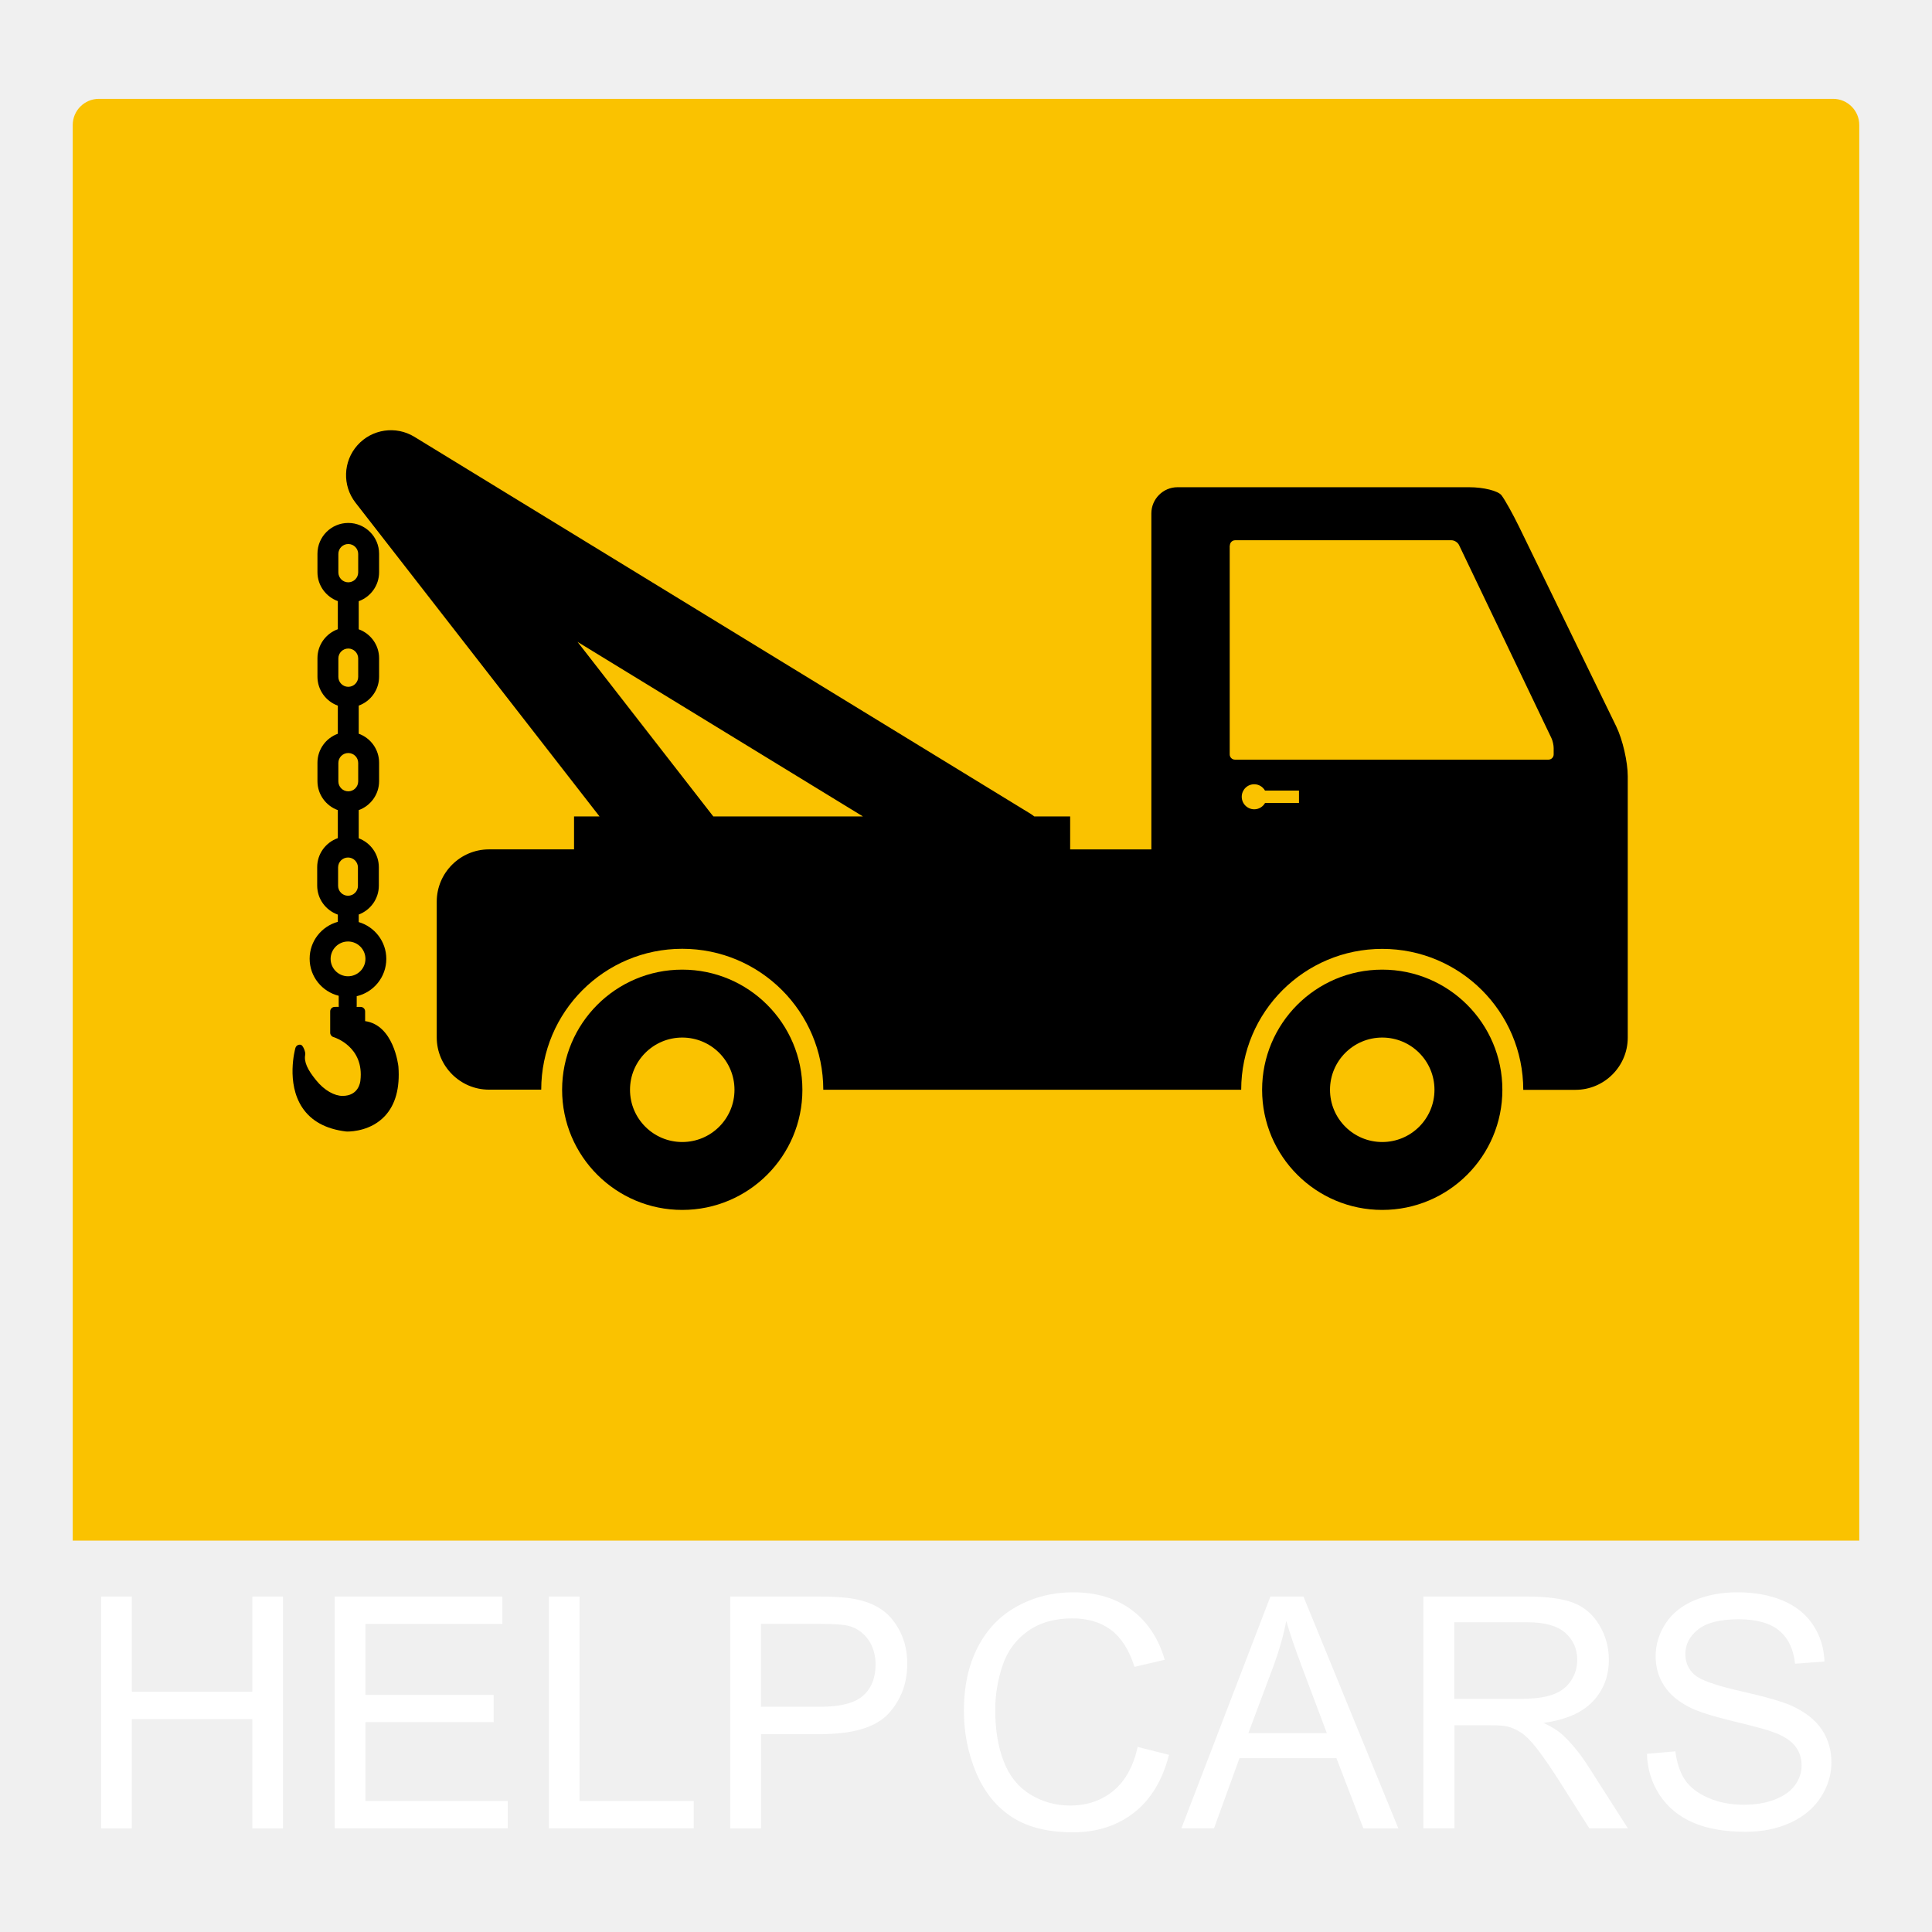
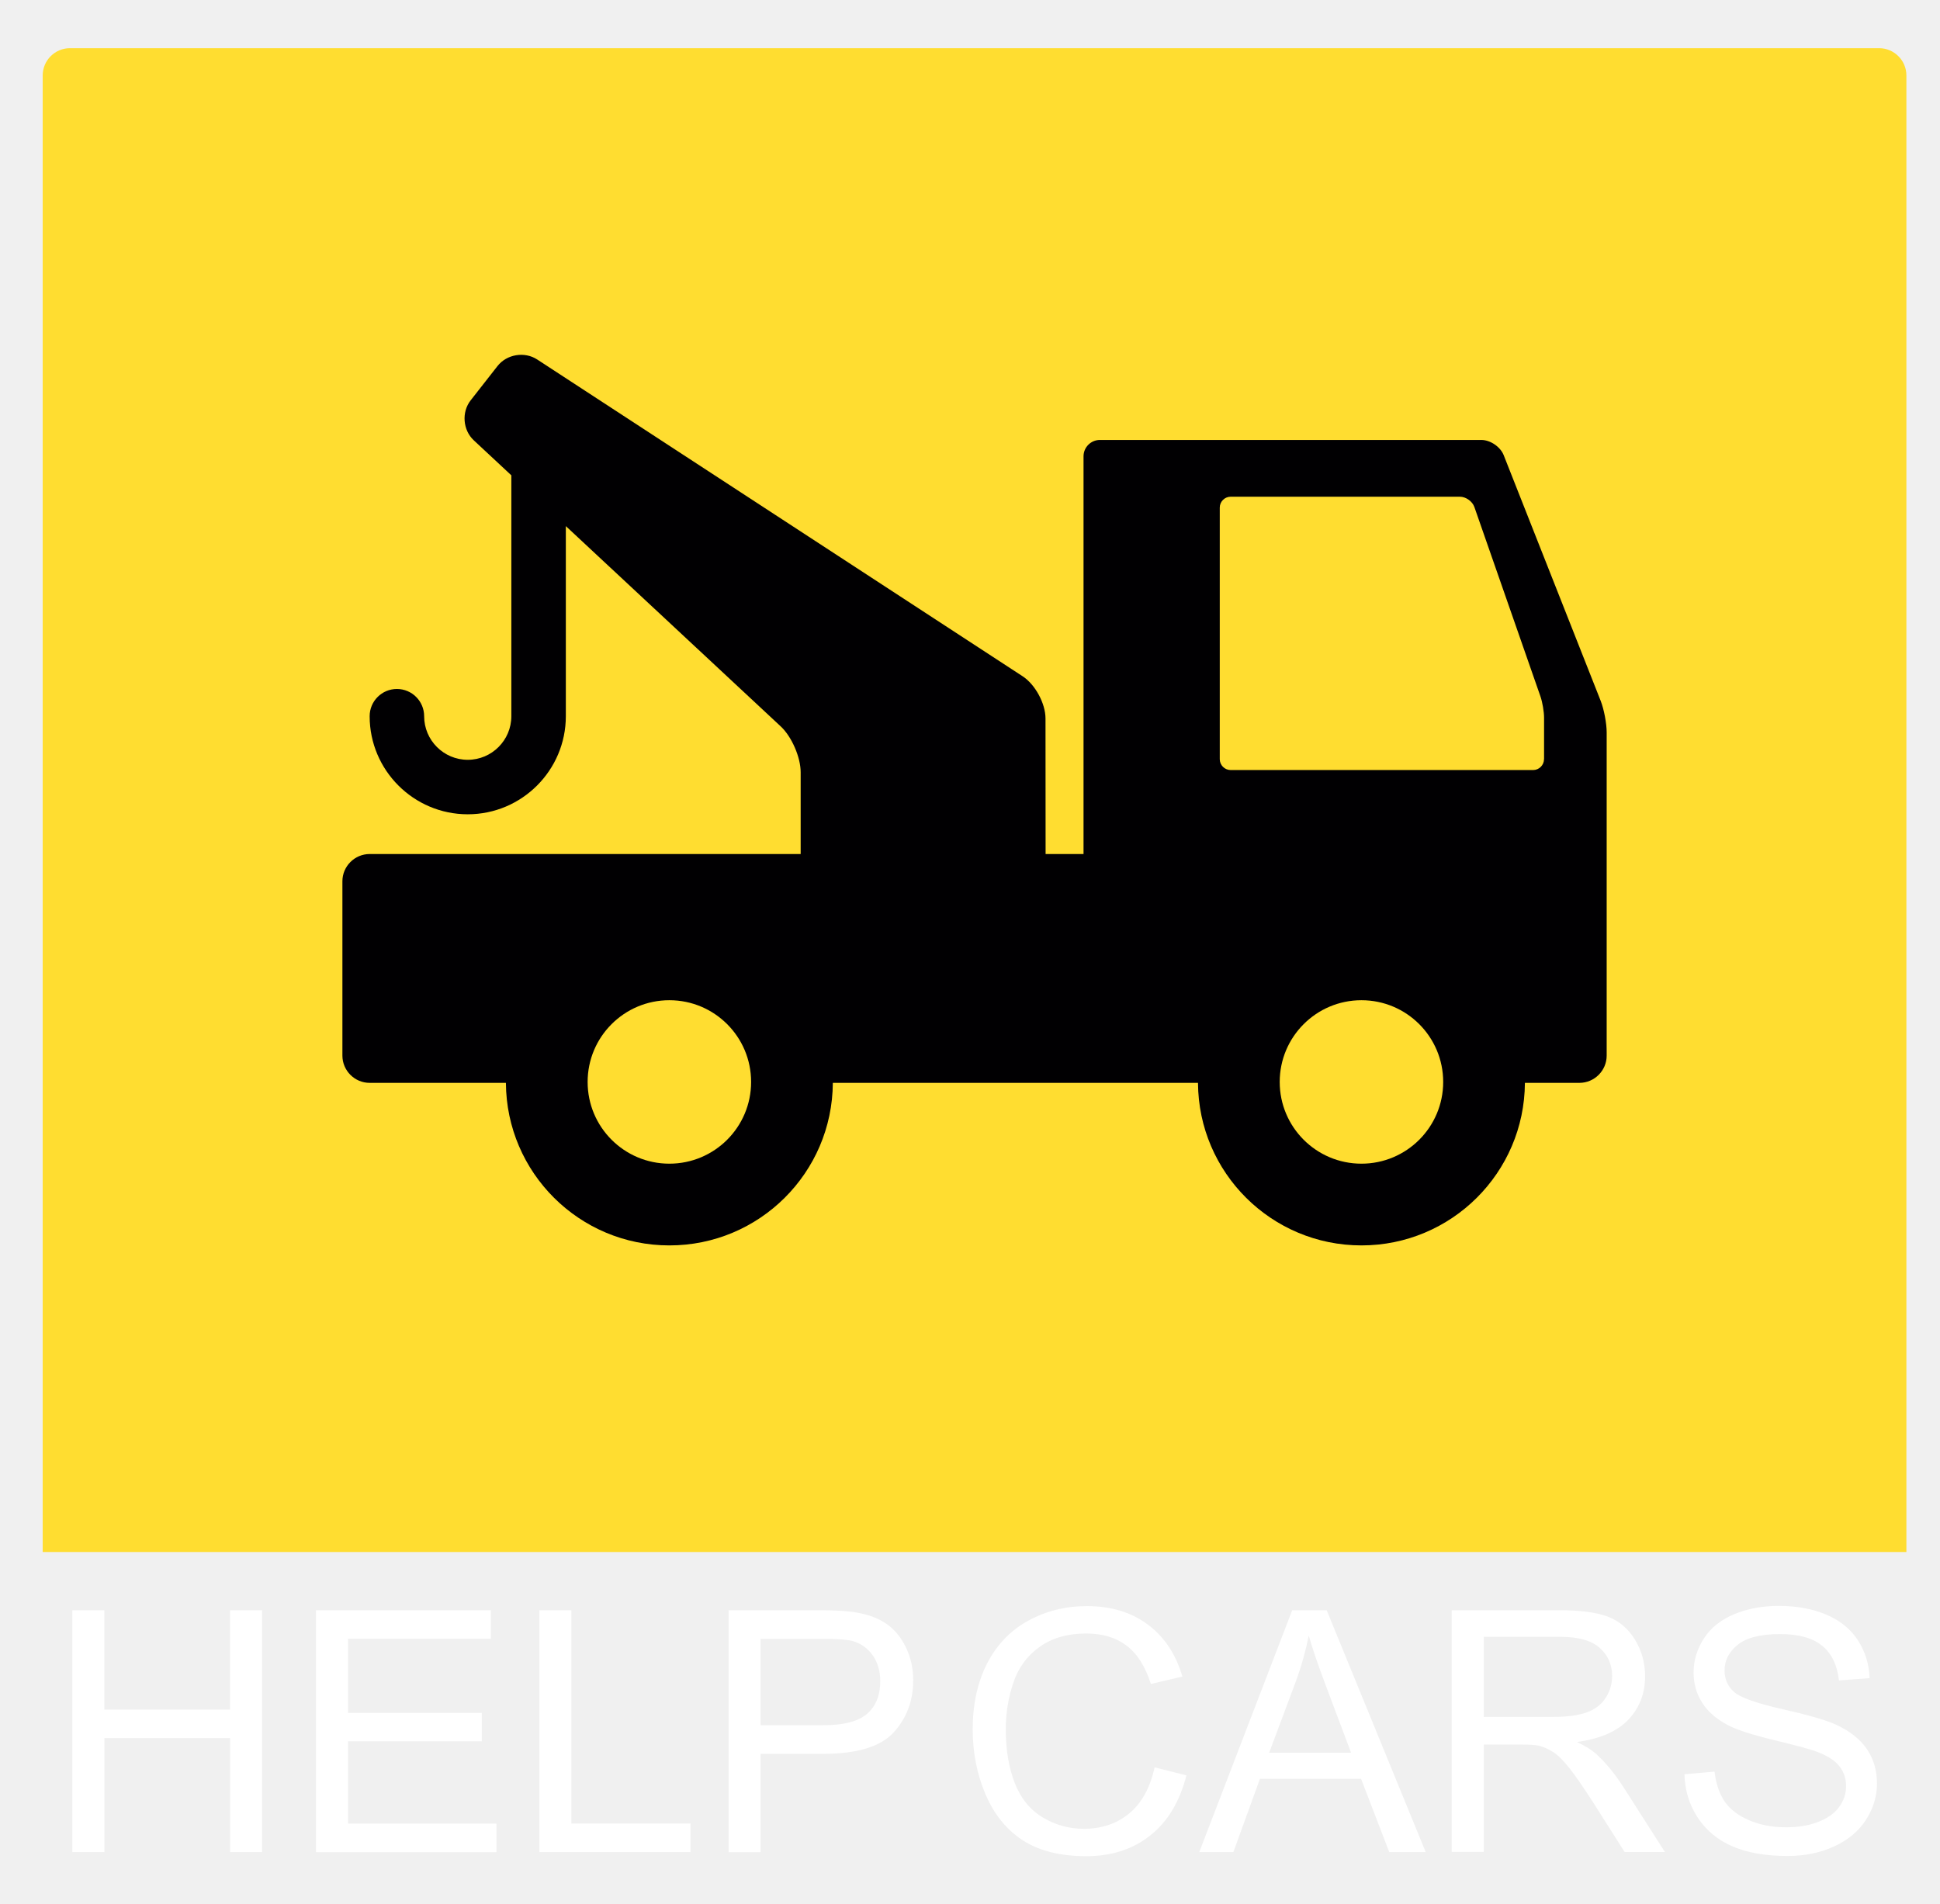
- <svg xmlns="http://www.w3.org/2000/svg" width="220" height="220" viewBox="0 0 220 220">
-   <path d="M211.718 175.433V14.23c0-1.636-1.338-2.974-2.974-2.974H11.256c-1.636 0-2.974 1.338-2.974 2.974v161.203h203.436z" fill="#FAC200" />
-   <path d="M11.518 208.2v-26.4h3.494v10.84h13.722V181.8h3.494v26.4h-3.494v-12.444H15.01V208.2h-3.49zm26.597 0v-26.4h19.088v3.115H41.61V193h14.603v3.097H41.61v8.986h16.206v3.115h-19.7zm24.383 0v-26.4h3.494v23.284h13.002v3.115H62.498zm20.655 0v-26.4h9.958c1.76 0 3.1.083 4.02.25 1.3.217 2.39.63 3.26 1.235.88.606 1.58 1.456 2.12 2.548.54 1.093.8 2.293.8 3.602 0 2.245-.71 4.145-2.14 5.7-1.43 1.554-4.01 2.332-7.74 2.332h-6.77V208.2h-3.5zm3.494-13.85h6.825c2.257 0 3.86-.42 4.808-1.26.948-.84 1.423-2.023 1.423-3.548 0-1.104-.28-2.05-.837-2.837-.558-.786-1.294-1.305-2.206-1.557-.588-.156-1.675-.234-3.26-.234h-6.75v9.437zm42.978 4.593l3.494.882c-.74 2.87-2.05 5.057-3.96 6.564-1.91 1.5-4.23 2.26-6.98 2.26-2.85 0-5.16-.58-6.95-1.74-1.78-1.16-3.14-2.84-4.07-5.04-.93-2.2-1.4-4.56-1.4-7.08 0-2.75.52-5.15 1.57-7.2s2.54-3.6 4.48-4.67c1.93-1.06 4.07-1.6 6.4-1.6 2.64 0 4.86.67 6.66 2.01 1.8 1.34 3.05 3.23 3.76 5.67l-3.44.81c-.61-1.92-1.5-3.32-2.67-4.2-1.17-.88-2.63-1.32-4.4-1.32-2.03 0-3.73.48-5.09 1.46-1.36.97-2.32 2.27-2.87 3.91-.55 1.64-.83 3.33-.83 5.07 0 2.24.32 4.2.98 5.88.65 1.67 1.67 2.92 3.05 3.75 1.38.83 2.87 1.24 4.48 1.24 1.96 0 3.61-.57 4.97-1.7 1.35-1.13 2.27-2.8 2.75-5.03zm4.9 9.257l10.137-26.4h3.764l10.805 26.4h-3.98l-3.07-7.997h-11.04l-2.9 7.996h-3.71zm7.616-10.842h8.95l-2.75-7.31c-.84-2.222-1.46-4.047-1.87-5.475-.33 1.693-.81 3.374-1.42 5.042l-2.9 7.743zm19.94 10.842v-26.4h11.71c2.36 0 4.15.236 5.37.71 1.23.475 2.21 1.312 2.94 2.512s1.1 2.528 1.1 3.98c0 1.873-.6 3.452-1.82 4.736-1.21 1.285-3.08 2.1-5.61 2.45.93.443 1.63.88 2.11 1.314 1.02.936 1.99 2.107 2.9 3.512l4.59 7.185h-4.39l-3.49-5.5c-1.02-1.59-1.86-2.8-2.52-3.64-.66-.84-1.25-1.43-1.77-1.77-.52-.34-1.05-.57-1.59-.7-.4-.09-1.04-.13-1.94-.13h-4.05v11.73h-3.5zm3.5-14.75h7.51c1.6 0 2.85-.164 3.75-.494.9-.33 1.59-.858 2.06-1.585.47-.72.7-1.51.7-2.36 0-1.25-.45-2.27-1.36-3.08-.91-.8-2.34-1.2-4.29-1.2h-8.35v8.74zm21.9 6.267l3.3-.288c.16 1.32.52 2.4 1.09 3.25.57.84 1.46 1.53 2.66 2.05 1.2.52 2.55.78 4.06.78 1.33 0 2.51-.2 3.53-.6 1.02-.4 1.78-.94 2.28-1.63.5-.69.75-1.45.75-2.26 0-.83-.24-1.55-.72-2.17-.48-.62-1.27-1.14-2.37-1.56-.71-.28-2.27-.71-4.7-1.29-2.42-.59-4.12-1.13-5.09-1.65-1.26-.66-2.2-1.48-2.82-2.46-.62-.98-.92-2.08-.92-3.29 0-1.34.38-2.58 1.14-3.74.76-1.16 1.86-2.04 3.31-2.64 1.45-.6 3.07-.9 4.85-.9 1.96 0 3.68.31 5.18.94 1.496.63 2.645 1.56 3.45 2.78.804 1.22 1.236 2.61 1.297 4.16l-3.35.25c-.18-1.67-.79-2.93-1.823-3.78-1.04-.85-2.58-1.28-4.6-1.28-2.12 0-3.66.39-4.62 1.16-.97.77-1.45 1.71-1.45 2.8 0 .95.34 1.73 1.02 2.34.67.61 2.426 1.24 5.266 1.88 2.84.64 4.787 1.2 5.843 1.68 1.54.71 2.67 1.6 3.403 2.69.73 1.08 1.1 2.34 1.1 3.75 0 1.4-.404 2.73-1.21 3.97-.804 1.24-1.96 2.21-3.466 2.9-1.505.69-3.2 1.03-5.086 1.03-2.39 0-4.39-.35-6-1.05-1.615-.7-2.88-1.75-3.8-3.14-.92-1.4-1.4-2.99-1.45-4.75z" fill="#FFF" />
-   <path d="M77.69 110.414c-7.557 0-13.682 6.125-13.682 13.68 0 7.557 6.125 13.682 13.68 13.682s13.682-6.125 13.682-13.68c0-7.557-6.125-13.682-13.68-13.682zm0 19.63c-3.286 0-5.95-2.663-5.95-5.948s2.664-5.948 5.95-5.948c3.284 0 5.947 2.663 5.947 5.948s-2.662 5.948-5.948 5.948zm79.708-19.63c-7.556 0-13.68 6.125-13.68 13.68 0 7.557 6.124 13.682 13.68 13.682s13.68-6.125 13.68-13.68c.002-7.557-6.124-13.682-13.68-13.682zm0 19.63c-3.285 0-5.948-2.663-5.948-5.948s2.663-5.948 5.948-5.948c3.285 0 5.948 2.663 5.948 5.948s-2.662 5.948-5.948 5.948z" />
-   <path d="M184.054 82.738L172.99 60.004c-.717-1.47-1.62-3.092-2.01-3.603-.39-.51-2.046-.92-3.682-.92H134.08c-1.635 0-2.973 1.34-2.973 2.98v38.26h-9.247v-3.75h-4.084c-.125-.09-.245-.19-.384-.28L47.185 49.74c-2.108-1.288-4.834-.885-6.48.956-1.644 1.842-1.74 4.596-.223 6.545L68.27 92.97h-2.903v3.75H55.68c-3.272 0-5.948 2.676-5.948 5.947v15.466c0 3.27 2.677 5.948 5.948 5.948h5.95c.008-8.86 7.195-16.04 16.06-16.04s16.05 7.18 16.06 16.05h47.587c.01-8.86 7.196-16.04 16.06-16.04s16.05 7.18 16.06 16.05h5.95c3.27 0 5.947-2.67 5.947-5.94V88.39c.002-1.636-.584-4.177-1.3-5.648zM65.76 73.088l32.5 19.878H81.222l-15.46-19.878zm74.29-10.973c0-.327.267-.595.594-.595h24.645c.32 0 .71.24.85.537l10.53 22.003c.14.295.25.804.25 1.13v.718c0 .327-.27.595-.6.595h-35.69c-.33 0-.6-.268-.6-.595V62.115zm7.868 27.908v1.413h-3.863c-.246.428-.702.72-1.23.72-.788 0-1.426-.64-1.426-1.426 0-.787.63-1.425 1.42-1.425.53 0 .98.29 1.23.72h3.86z" />
-   <path d="M41.577 116.31v-1.14c0-.137-.055-.268-.152-.364-.097-.096-.218-.145-.366-.147h-.45c0-.04.01-.08.01-.12v-1.1c1.93-.45 3.37-2.18 3.37-4.25 0-1.98-1.33-3.66-3.14-4.19v-.86c1.33-.5 2.29-1.78 2.29-3.29v-2.1c0-1.51-.96-2.79-2.29-3.29v-3.21c1.35-.49 2.32-1.78 2.32-3.3v-2.1c0-1.52-.97-2.81-2.32-3.3v-3.2c1.35-.49 2.32-1.78 2.32-3.3v-2.1c0-1.51-.97-2.8-2.32-3.29v-3.2c1.35-.49 2.32-1.78 2.32-3.3v-2.1c0-1.94-1.58-3.51-3.51-3.51-1.94 0-3.51 1.57-3.51 3.51v2.1c0 1.51.97 2.8 2.32 3.29v3.2c-1.35.49-2.32 1.78-2.32 3.295v2.11c0 1.52.97 2.81 2.32 3.3v3.2c-1.35.49-2.32 1.78-2.32 3.3v2.1c0 1.516.97 2.81 2.32 3.296v3.19c-1.37.48-2.35 1.78-2.35 3.3v2.1c0 1.53.98 2.82 2.35 3.31v.82c-1.85.51-3.21 2.19-3.21 4.2 0 2.04 1.41 3.75 3.31 4.22v1.114c0 .05.01.1.01.146l-.47.007c-.28.004-.51.23-.51.51v2.43c0 .225.15.425.36.49.14.043 3.54 1.1 3.08 4.965-.02.19-.21 1.74-2.04 1.74-.89 0-2.05-.6-3-1.78-.98-1.2-1.41-2.1-1.24-2.928.05-.27-.24-1.045-.5-1.11-.27-.066-.54.093-.62.36-.05.16-1.08 3.98.78 6.785 1.01 1.522 2.67 2.44 4.96 2.722l.16.01c.62 0 2.76-.13 4.29-1.77 1.2-1.29 1.72-3.17 1.54-5.62-.02-.2-.55-4.76-3.83-5.19zM38.5 98.776c0-.623.507-1.13 1.13-1.13s1.128.508 1.128 1.13v2.103c0 .62-.507 1.12-1.13 1.12s-1.128-.51-1.128-1.13v-2.1zm.03-11.897c0-.63.507-1.13 1.13-1.13s1.128.5 1.128 1.13v2.1c0 .62-.507 1.13-1.13 1.13s-1.128-.51-1.128-1.13v-2.1zm0-11.9c0-.63.507-1.13 1.13-1.13s1.128.51 1.128 1.13v2.1c0 .62-.507 1.13-1.13 1.13s-1.128-.51-1.128-1.13v-2.1zm0-11.9c0-.63.507-1.13 1.13-1.13s1.128.51 1.128 1.13v2.1c0 .62-.507 1.13-1.13 1.13s-1.128-.51-1.128-1.13v-2.1zm-.883 46.12c0-1.1.89-1.99 1.983-1.99s1.983.89 1.983 1.98-.89 1.98-1.983 1.98-1.983-.89-1.983-1.99z" />
+ <svg xmlns="http://www.w3.org/2000/svg" width="356" height="349.333" viewBox="-56.833 -74.833 356 349.333">
+   <path d="M293 210.01v-271c0-2.75-2.25-5-5-5H-44c-2.75 0-5 2.25-5 5v271h342z" fill="#FFDD30" />
+   <path d="M-43.56 265.084v-44.38h5.873v18.224h23.068v-18.225h5.88v44.38h-5.87v-20.918h-23.07v20.92h-5.87zm44.714 0v-44.38h32.09v5.237H7.027v13.6H31.58v5.21H7.026v15.11h27.246v5.24H1.152zm40.99 0v-44.38h5.873v39.143h21.857v5.237h-27.73zm34.724 0v-44.38h16.74c2.947 0 5.198.14 6.752.423 2.18.363 4.006 1.055 5.48 2.074 1.472 1.02 2.658 2.45 3.556 4.29.898 1.84 1.347 3.86 1.347 6.06 0 3.78-1.2 6.97-3.603 9.59-2.402 2.62-6.74 3.92-13.018 3.92h-11.38v18.04h-5.874zm5.873-23.28h11.48c3.8 0 6.49-.706 8.09-2.12 1.6-1.41 2.39-3.4 2.39-5.963 0-1.85-.47-3.44-1.4-4.76-.94-1.32-2.17-2.19-3.71-2.62-.99-.26-2.81-.39-5.48-.39H82.74v15.87zm72.26 7.72l5.88 1.482c-1.23 4.824-3.44 8.502-6.64 11.034-3.19 2.533-7.1 3.8-11.73 3.8-4.78 0-8.67-.974-11.67-2.92-2.99-1.95-5.27-4.77-6.84-8.463s-2.34-7.66-2.34-11.897c0-4.62.89-8.653 2.65-12.094 1.77-3.44 4.28-6.056 7.54-7.842 3.26-1.786 6.85-2.68 10.76-2.68 4.44 0 8.18 1.13 11.2 3.392s5.14 5.44 6.33 9.536l-5.78 1.362c-1.03-3.23-2.52-5.58-4.48-7.054-1.96-1.474-4.42-2.21-7.39-2.21-3.41 0-6.26.817-8.55 2.452s-3.9 3.83-4.82 6.584c-.93 2.756-1.39 5.597-1.39 8.522 0 3.774.55 7.07 1.65 9.884 1.1 2.816 2.81 4.92 5.13 6.313 2.32 1.393 4.84 2.09 7.54 2.09 3.29 0 6.08-.95 8.36-2.847 2.28-1.895 3.823-4.71 4.63-8.445zm8.24 15.56l17.05-44.38h6.33l18.17 44.38h-6.69l-5.17-13.44h-18.56l-4.87 13.44h-6.23zm12.81-18.225h15.05l-4.63-12.3c-1.41-3.74-2.46-6.8-3.14-9.21-.57 2.84-1.36 5.67-2.39 8.47l-4.87 13.01zm33.51 18.22V220.7h19.68c3.96 0 6.97.4 9.02 1.196 2.06.796 3.71 2.203 4.94 4.222 1.23 2.02 1.85 4.25 1.85 6.69 0 3.147-1.02 5.802-3.06 7.96-2.04 2.16-5.19 3.533-9.44 4.118 1.56.747 2.74 1.483 3.54 2.21 1.72 1.574 3.34 3.542 4.88 5.903l7.72 12.08h-7.39l-5.87-9.24c-1.72-2.67-3.13-4.7-4.24-6.12-1.11-1.41-2.1-2.4-2.98-2.97-.88-.57-1.77-.96-2.68-1.19-.66-.14-1.75-.21-3.27-.21h-6.81v19.71h-5.87zm5.88-24.8h12.63c2.69 0 4.79-.28 6.3-.84 1.52-.56 2.67-1.44 3.45-2.67.79-1.22 1.18-2.55 1.18-3.98 0-2.1-.76-3.83-2.28-5.18-1.52-1.36-3.93-2.03-7.22-2.03h-14.05v14.68zm36.81 10.53l5.54-.49c.27 2.22.88 4.04 1.84 5.46.96 1.42 2.45 2.57 4.47 3.45 2.02.88 4.29 1.31 6.81 1.31 2.24 0 4.22-.33 5.93-1 1.72-.67 2.99-1.58 3.83-2.74.84-1.16 1.26-2.43 1.26-3.8 0-1.4-.4-2.61-1.21-3.65-.81-1.04-2.14-1.91-4-2.62-1.19-.47-3.82-1.19-7.9-2.17s-6.93-1.9-8.57-2.77c-2.12-1.11-3.7-2.488-4.74-4.13-1.04-1.647-1.56-3.487-1.56-5.52 0-2.24.64-4.34 1.91-6.288s3.13-3.426 5.57-4.435c2.44-1.01 5.16-1.51 8.14-1.51 3.29 0 6.19.53 8.7 1.59 2.52 1.06 4.45 2.614 5.8 4.673 1.35 2.06 2.08 4.39 2.18 6.99l-5.63.424c-.3-2.805-1.33-4.92-3.07-6.357-1.74-1.43-4.32-2.15-7.73-2.15-3.55 0-6.14.65-7.76 1.954-1.62 1.3-2.43 2.87-2.43 4.71 0 1.595.573 2.906 1.724 3.936 1.13 1.03 4.087 2.09 8.86 3.17 4.77 1.08 8.044 2.02 9.82 2.83 2.584 1.19 4.49 2.7 5.723 4.52 1.23 1.828 1.843 3.93 1.843 6.314 0 2.36-.68 4.582-2.03 6.672-1.35 2.09-3.298 3.71-5.83 4.87-2.535 1.17-5.387 1.75-8.555 1.75-4.014 0-7.38-.59-10.094-1.76-2.71-1.17-4.84-2.93-6.382-5.28-1.55-2.354-2.36-5.01-2.44-7.98z" fill="#FFF" />
+   <path d="M236.898 53.79L219.102 8.704c-.606-1.535-2.45-2.79-4.102-2.79h-70c-1.65 0-3 1.35-3 3V81.91h-6.96l-.018-24.886c-.002-2.75-1.888-6.23-4.19-7.733L41.736-8.86c-2.303-1.503-5.574-.962-7.27 1.204l-4.932 6.3C27.84.8 28.097 4.104 30.11 5.98L37 12.404v44.213c0 4.41-3.59 8-8 8s-8-3.59-8-8c0-2.76-2.24-5-5-5s-5 2.24-5 5c0 9.925 8.075 18 18 18s18-8.075 18-18v-34.89l39.436 36.76c2.012 1.875 3.657 5.66 3.657 8.41V81.91H11c-2.75 0-5 2.25-5 5v32c0 2.75 2.25 5 5 5h25.004c.09 16.49 13.483 29.833 29.996 29.833S95.906 140.4 95.996 123.91h67.008c.09 16.49 13.483 29.832 29.996 29.832s29.906-13.342 29.996-29.833H233c2.75 0 5-2.25 5-5V59.58c0-1.65-.496-4.256-1.102-5.79zM66 138.742c-8.284 0-15-6.716-15-15 0-8.284 6.716-15 15-15s15 6.716 15 15c0 8.284-6.716 15-15 15zm127 0c-8.284 0-15-6.716-15-15 0-8.284 6.716-15 15-15s15 6.716 15 15c0 8.284-6.716 15-15 15zm33.5-74.245c0 1.1-.9 2-2 2H169c-1.1 0-2-.9-2-2V18.33c0-1.1.9-2 2-2h42.063c1.1 0 2.296.85 2.658 1.89l12.13 34.777c.36 1.04.66 2.79.66 3.89v7.61z" fill="#010002" />
</svg>
